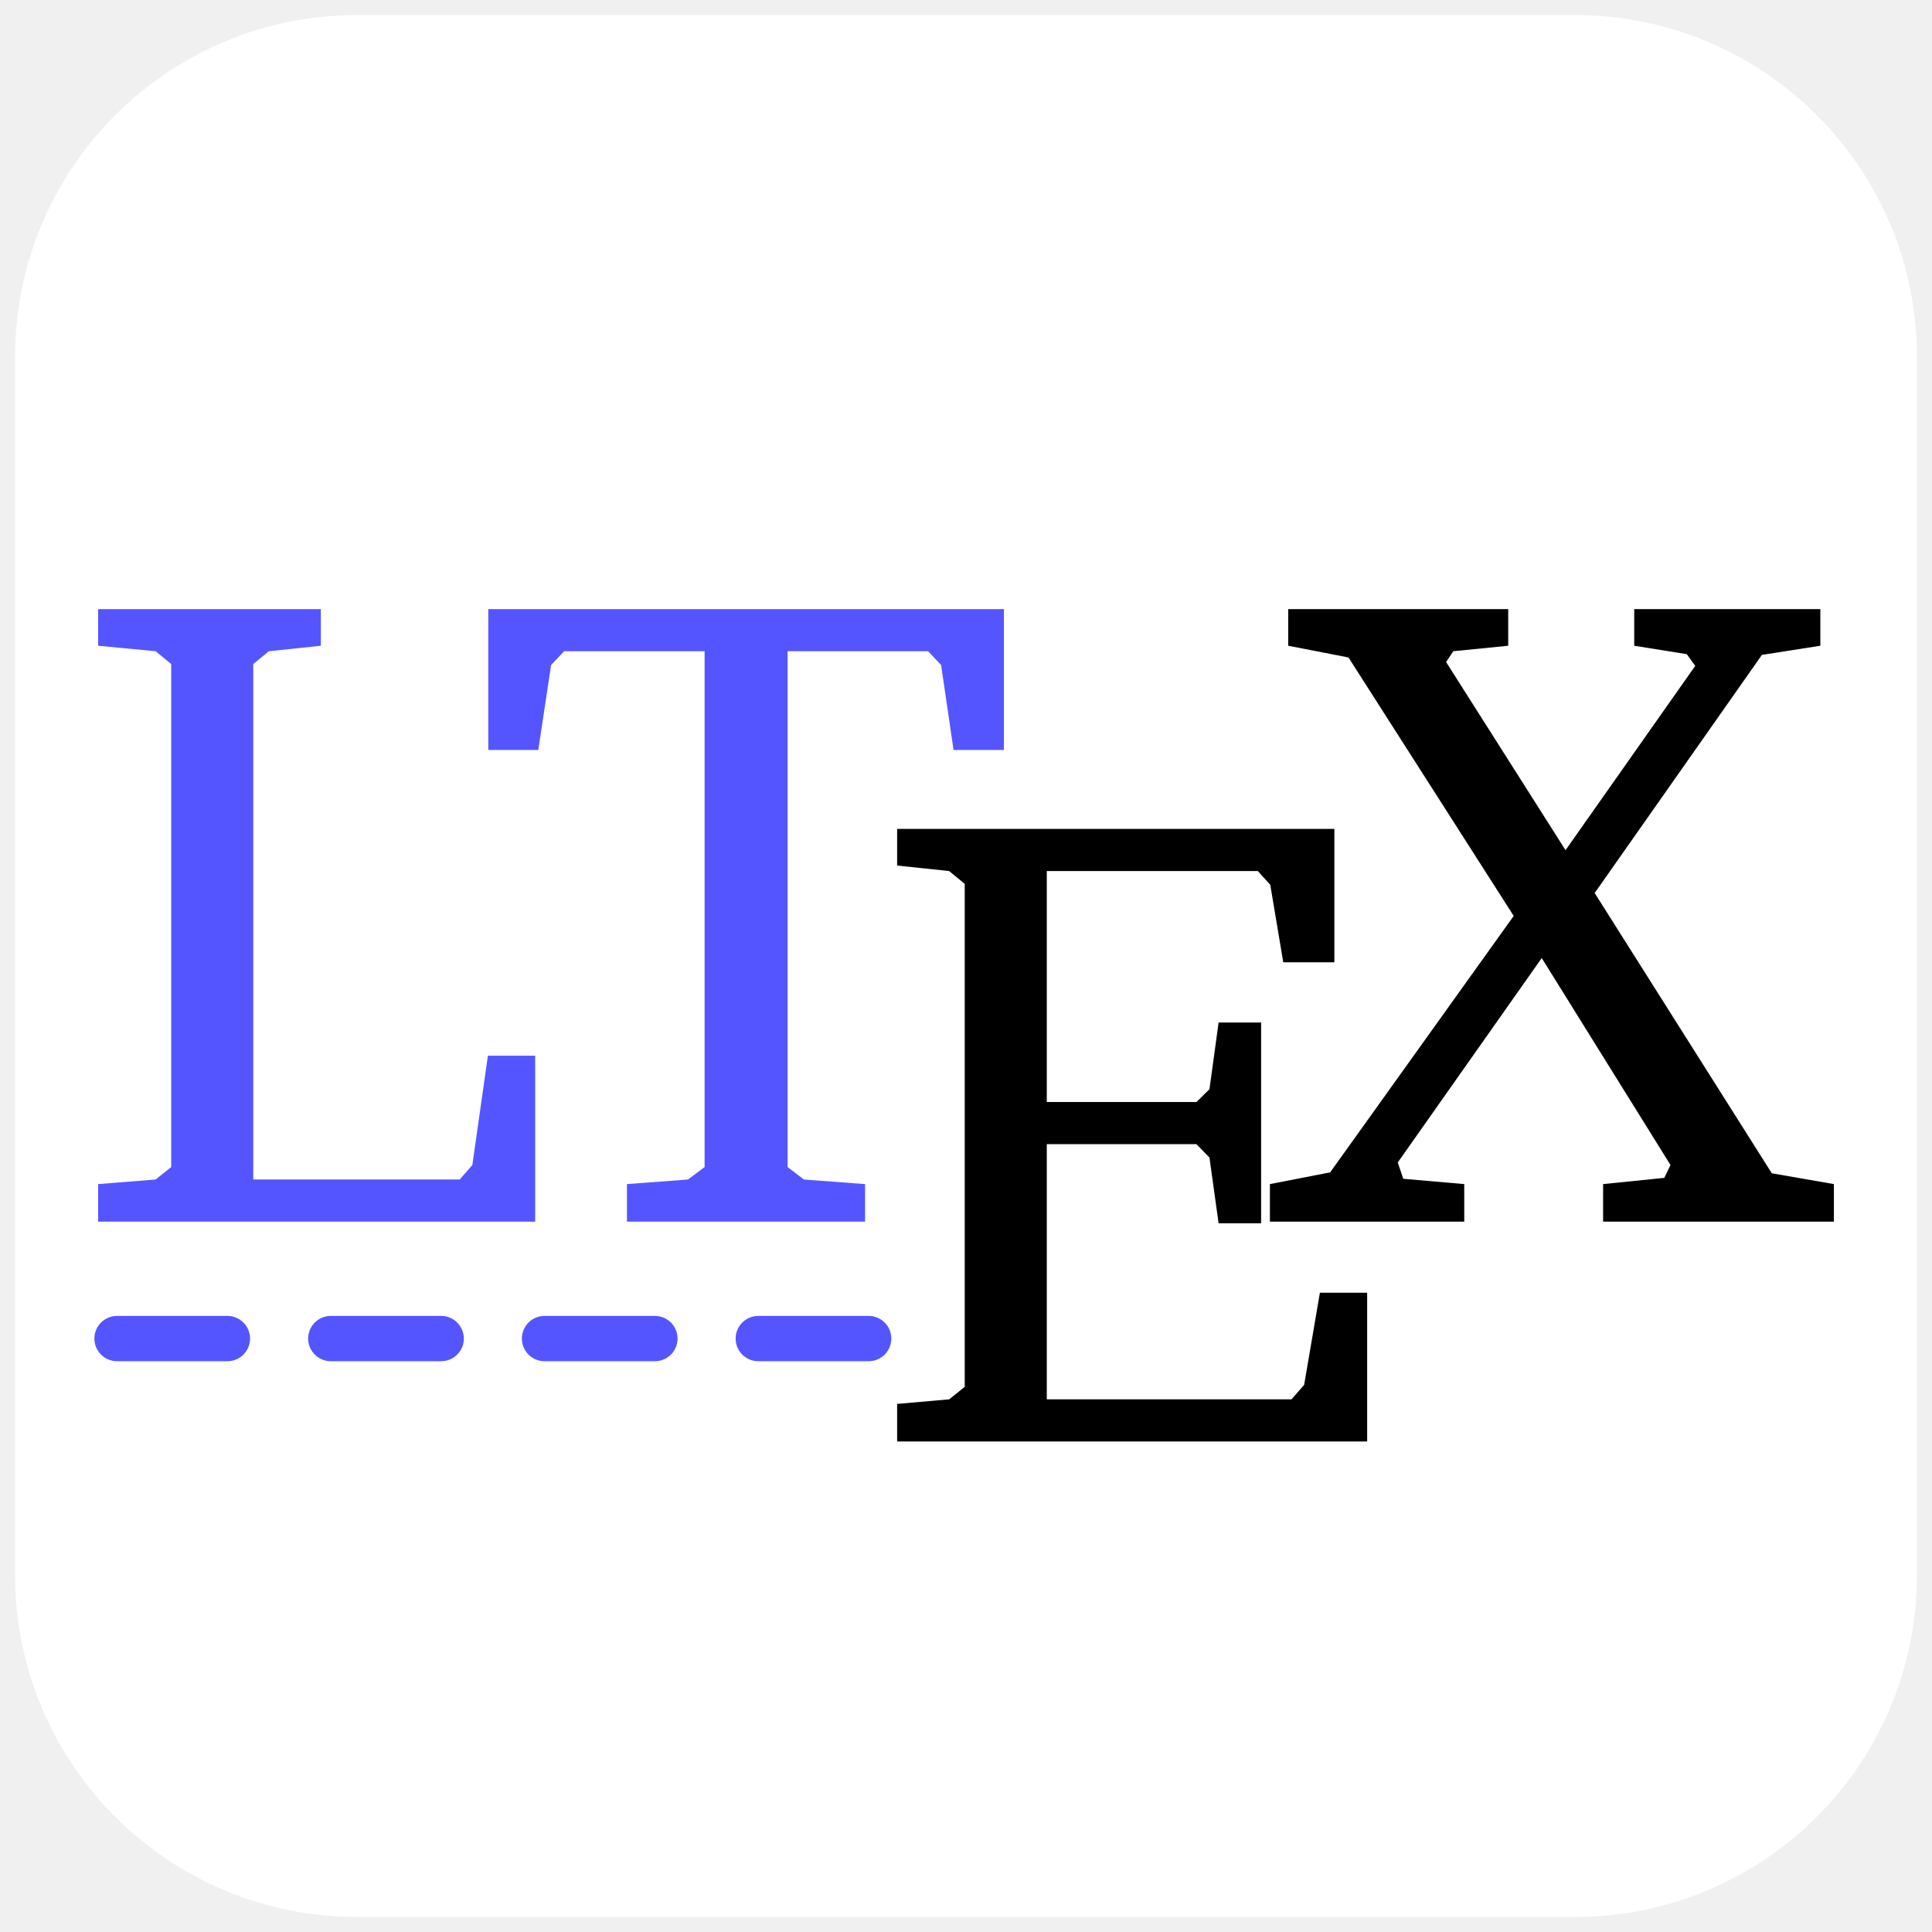
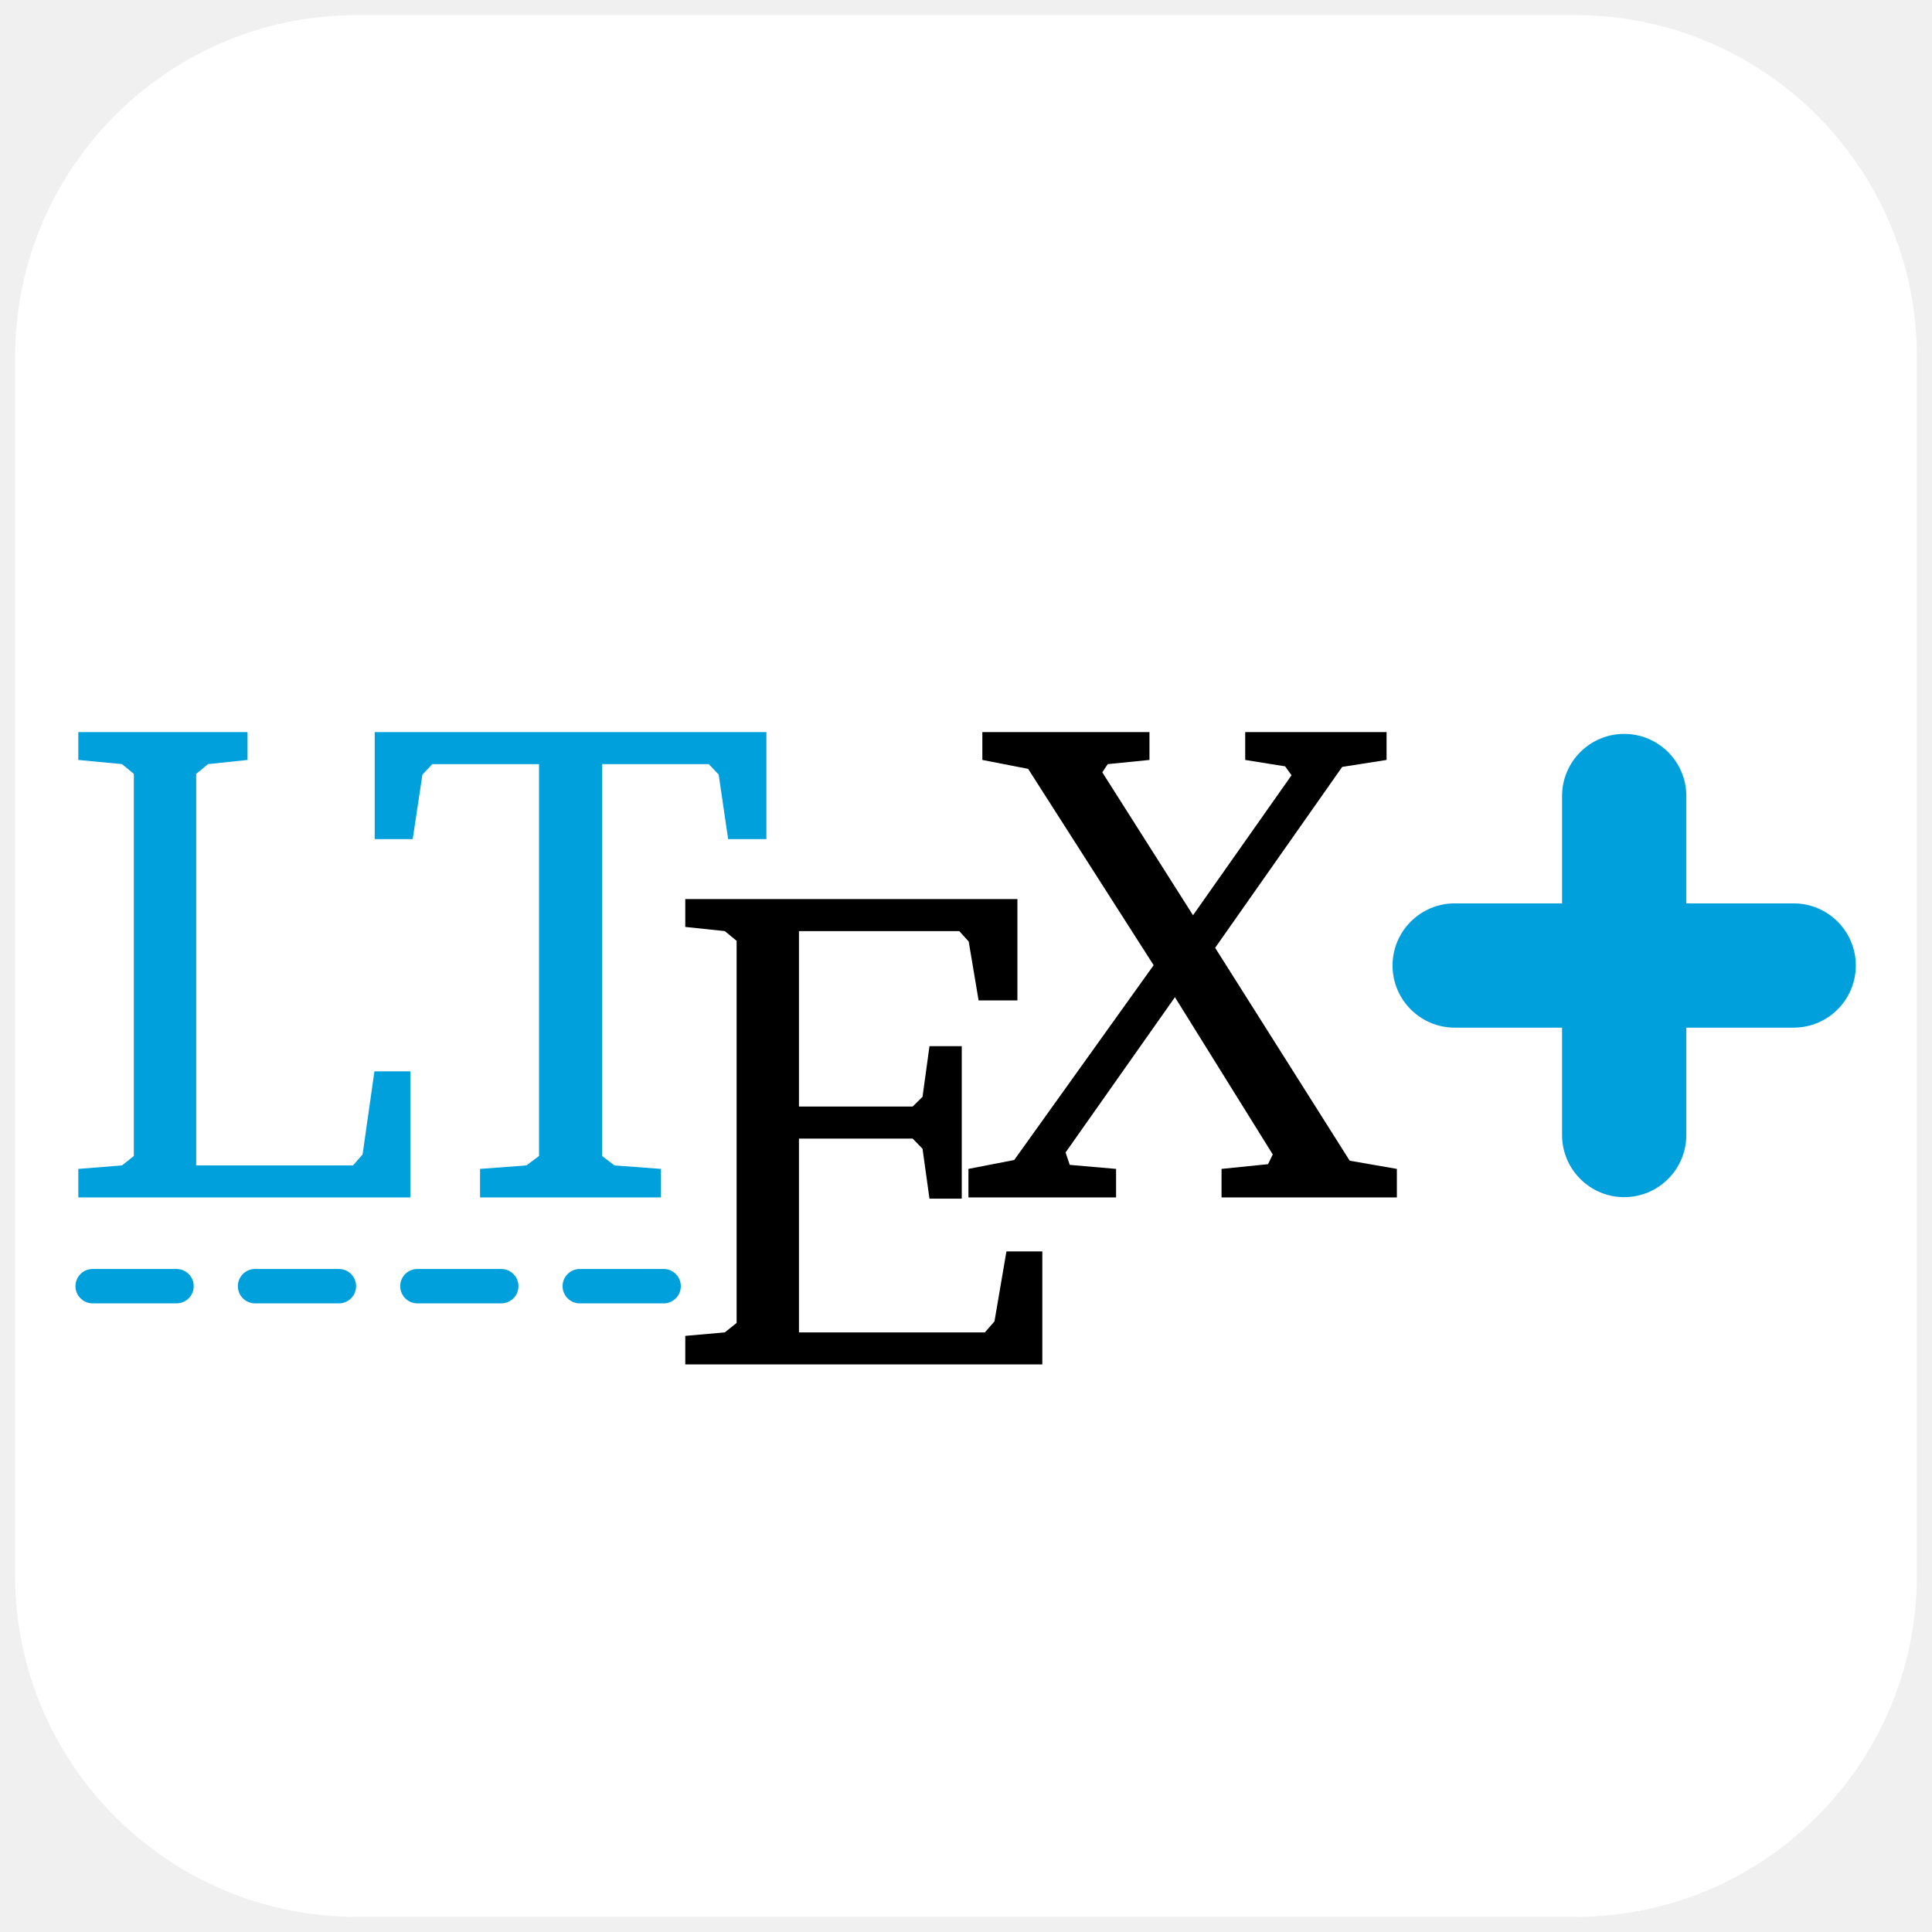
- <svg xmlns="http://www.w3.org/2000/svg" id="svg8" version="1.1" viewBox="0 0 67.733 67.733" height="256" width="256">
-   <defs id="defs2" />
-   <rect style="opacity:1;vector-effect:none;fill:#ffffff;fill-opacity:1;stroke:none;stroke-width:0.36;stroke-linecap:butt;stroke-linejoin:round;stroke-miterlimit:10;stroke-dasharray:none;stroke-dashoffset:0;stroke-opacity:1;paint-order:stroke markers fill" id="rect921" width="66.675" height="66.675" x="0.529" y="0.529" rx="11.983" />
-   <g id="layer1" transform="translate(-14.97257,-214.5567)" />
-   <g id="g1757">
-     <g word-spacing="normal" letter-spacing="normal" font-size-adjust="none" font-stretch="normal" font-weight="normal" font-variant="normal" font-style="normal" stroke-miterlimit="10.433" xml:space="preserve" transform="matrix(0.6421926,0,0,-0.6421926,-289.9525,303.6877)" id="content" style="font-style:normal;font-variant:normal;font-weight:normal;font-stretch:normal;letter-spacing:normal;word-spacing:normal;text-anchor:start;fill:none;fill-opacity:1;fill-rule:evenodd;stroke:#000000;stroke-linecap:butt;stroke-linejoin:miter;stroke-miterlimit:10.433;stroke-dasharray:none;stroke-dashoffset:0;stroke-opacity:1">
-       <polygon id="polygon879" points="456.86,439.64 456.86,437.64 460,437.34 460.85,436.64 460.85,409.18 460,408.5 456.86,408.25 456.86,406.2 480.72,406.2 480.72,415.26 478.14,415.26 477.29,409.29 476.6,408.5 465.33,408.5 465.33,436.64 466.18,437.34 469.02,437.64 469.02,439.64 " style="fill:#5555ff;fill-opacity:1;stroke-width:0" />
-       <polygon id="polygon881" points="485.73,406.2 498.73,406.2 498.73,408.25 495.39,408.5 494.5,409.18 494.5,437.34 502.17,437.34 502.88,436.59 503.56,431.95 506.31,431.95 506.31,439.64 478.16,439.64 478.16,431.95 480.89,431.95 481.59,436.59 482.3,437.34 489.97,437.34 489.97,409.18 489.06,408.5 485.73,408.25 " style="fill:#5555ff;fill-opacity:1;stroke-width:0" />
-       <polygon id="polygon883" points="500.48,396.25 500.48,394.2 526.14,394.2 526.14,402.32 523.56,402.32 522.7,397.29 522.01,396.5 508.65,396.5 508.65,410.43 516.82,410.43 517.53,409.7 518.03,406.11 520.35,406.11 520.35,417.07 518.03,417.07 517.53,413.43 516.82,412.73 508.65,412.73 508.65,425.34 520.17,425.34 520.85,424.59 521.56,420.36 524.35,420.36 524.35,427.64 500.48,427.64 500.48,425.64 503.32,425.34 504.17,424.64 504.17,397.18 503.32,396.5 " style="fill:#000000;stroke-width:0" />
-       <polygon id="polygon885" points="530.84,437.34 533.84,437.64 533.84,439.64 521.83,439.64 521.83,437.64 525.12,437 534.14,422.89 524.12,408.89 520.83,408.25 520.83,406.2 531.44,406.2 531.44,408.25 528.11,408.54 527.81,409.43 535.67,420.59 542.7,409.29 542.36,408.59 539.02,408.25 539.02,406.2 551.62,406.2 551.62,408.25 548.23,408.84 538.56,424.14 547.69,437.14 550.88,437.64 550.88,439.64 540.72,439.64 540.72,437.64 543.59,437.18 544.05,436.54 536.97,426.48 530.45,436.75 " style="fill:#000000;stroke-width:0" />
+ <svg xmlns="http://www.w3.org/2000/svg" width="256" height="256" version="1.1" viewBox="0 0 67.733 67.733">
+   <rect x=".529" y=".529" width="66.675" height="66.675" rx="11.983" fill="#fff" style="paint-order:stroke markers fill" />
+   <g transform="matrix(.75963 0 0 .75963 .13192 9.4432)" fill="none">
+     <g id="content" transform="matrix(.64219 0 0 -.64219 -289.95 303.69)" fill-rule="evenodd" stroke="#000" stroke-miterlimit="10.433" xml:space="preserve">
+       <polygon points="465.33 436.64 466.18 437.34 469.02 437.64 469.02 439.64 456.86 439.64 456.86 437.64 460 437.34 460.85 436.64 460.85 409.18 460 408.5 456.86 408.25 456.86 406.2 480.72 406.2 480.72 415.26 478.14 415.26 477.29 409.29 476.6 408.5 465.33 408.5" fill="#00a0dc" stroke-width="0" />
+       <polygon points="481.59 436.59 482.3 437.34 489.97 437.34 489.97 409.18 489.06 408.5 485.73 408.25 485.73 406.2 498.73 406.2 498.73 408.25 495.39 408.5 494.5 409.18 494.5 437.34 502.17 437.34 502.88 436.59 503.56 431.95 506.31 431.95 506.31 439.64 478.16 439.64 478.16 431.95 480.89 431.95" fill="#00a0dc" stroke="none" />
+       <polygon points="518.03 417.07 517.53 413.43 516.82 412.73 508.65 412.73 508.65 425.34 520.17 425.34 520.85 424.59 521.56 420.36 524.35 420.36 524.35 427.64 500.48 427.64 500.48 425.64 503.32 425.34 504.17 424.64 504.17 397.18 503.32 396.5 500.48 396.25 500.48 394.2 526.14 394.2 526.14 402.32 523.56 402.32 522.7 397.29 522.01 396.5 508.65 396.5 508.65 410.43 516.82 410.43 517.53 409.7 518.03 406.11 520.35 406.11 520.35 417.07" fill="#000" stroke-width="0" />
+       <polygon points="535.67 420.59 542.7 409.29 542.36 408.59 539.02 408.25 539.02 406.2 551.62 406.2 551.62 408.25 548.23 408.84 538.56 424.14 547.69 437.14 550.88 437.64 550.88 439.64 540.72 439.64 540.72 437.64 543.59 437.18 544.05 436.54 536.97 426.48 530.45 436.75 530.84 437.34 533.84 437.64 533.84 439.64 521.83 439.64 521.83 437.64 525.12 437 534.14 422.89 524.12 408.89 520.83 408.25 520.83 406.2 531.44 406.2 531.44 408.25 528.11 408.54 527.81 409.43" fill="#000" stroke-width="0" />
    </g>
-     <g id="g1745">
-       <path style="fill:none;stroke:#5555ff;stroke-width:1.588;stroke-linecap:round;stroke-linejoin:bevel;stroke-miterlimit:4;stroke-dasharray:none;stroke-dashoffset:0;stroke-opacity:1" d="m 4.103,46.928 3.87,0" id="path985" />
-       <path style="fill:none;stroke:#5555ff;stroke-width:1.588;stroke-linecap:round;stroke-linejoin:bevel;stroke-miterlimit:4;stroke-dasharray:none;stroke-dashoffset:0;stroke-opacity:1" d="M 11.597,46.928 H 15.467" id="path987" />
-       <path style="fill:none;stroke:#5555ff;stroke-width:1.588;stroke-linecap:round;stroke-linejoin:bevel;stroke-miterlimit:4;stroke-dasharray:none;stroke-dashoffset:0;stroke-opacity:1" d="m 19.09,46.928 h 3.87" id="path989" />
-       <path style="fill:none;stroke:#5555ff;stroke-width:1.588;stroke-linecap:round;stroke-linejoin:bevel;stroke-miterlimit:4;stroke-dasharray:none;stroke-dashoffset:0;stroke-opacity:1" d="m 26.584,46.928 h 3.87" id="path991" />
+     <g stroke="#00a0dc" stroke-linecap="round" stroke-linejoin="bevel" stroke-width="1.587">
+       <path d="m4.103 46.928h3.87" />
+       <path d="m11.597 46.928h3.87" />
+       <path d="m19.09 46.928h3.87" />
+       <path d="m26.584 46.928h3.87" />
    </g>
  </g>
+   <g transform="matrix(.33511 0 0 .33511 48.82 25.729)" fill="#00a0dc">
+     <path d="m1e-3 24.233c0 3.584 2.916 6.5 6.5 6.5h11.234v11.234c0 3.584 2.916 6.5 6.5 6.5s6.5-2.916 6.5-6.5v-11.234h11.232c3.584 0 6.5-2.916 6.5-6.5s-2.916-6.5-6.5-6.5h-11.231v-11.233c0-3.584-2.916-6.5-6.5-6.5s-6.5 2.916-6.5 6.5v11.233h-11.235c-3.584 0-6.5 2.916-6.5 6.5z" fill="#00a0dc" />
+   </g>
</svg>
